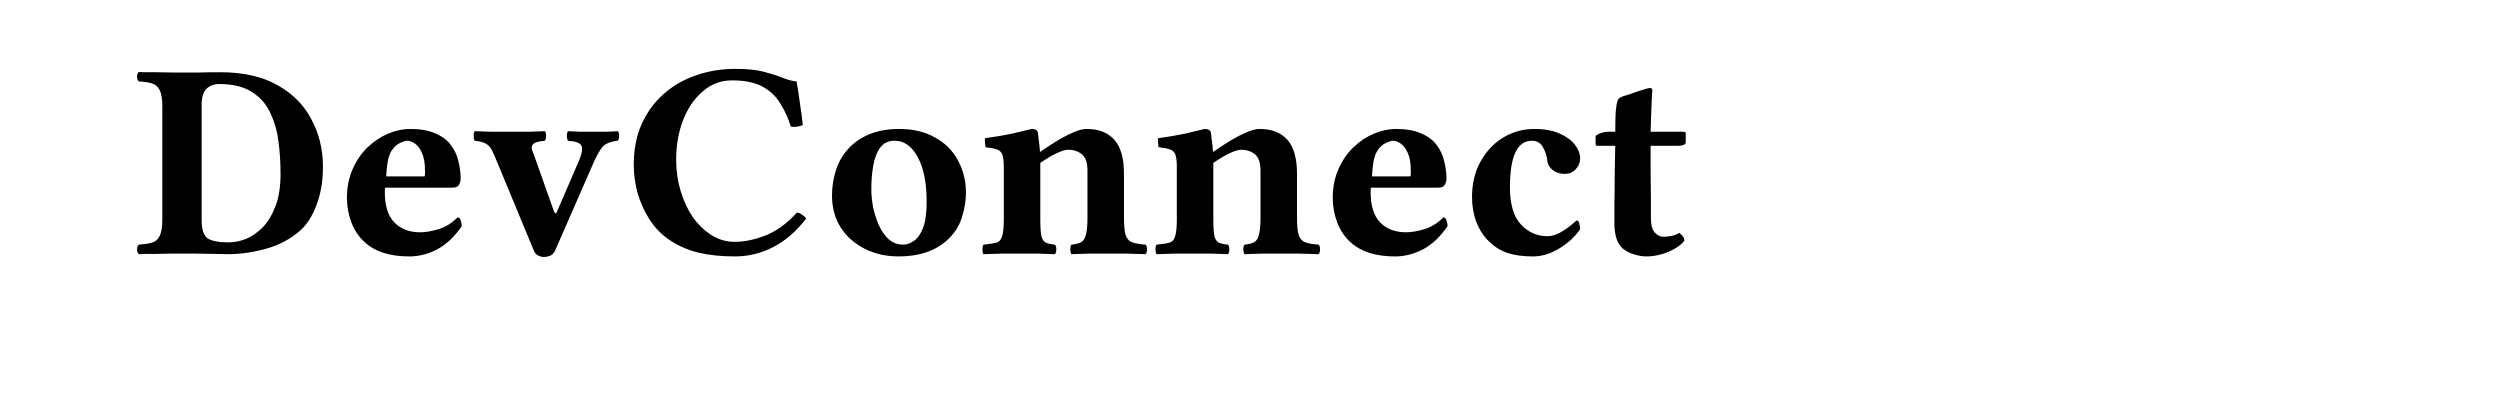
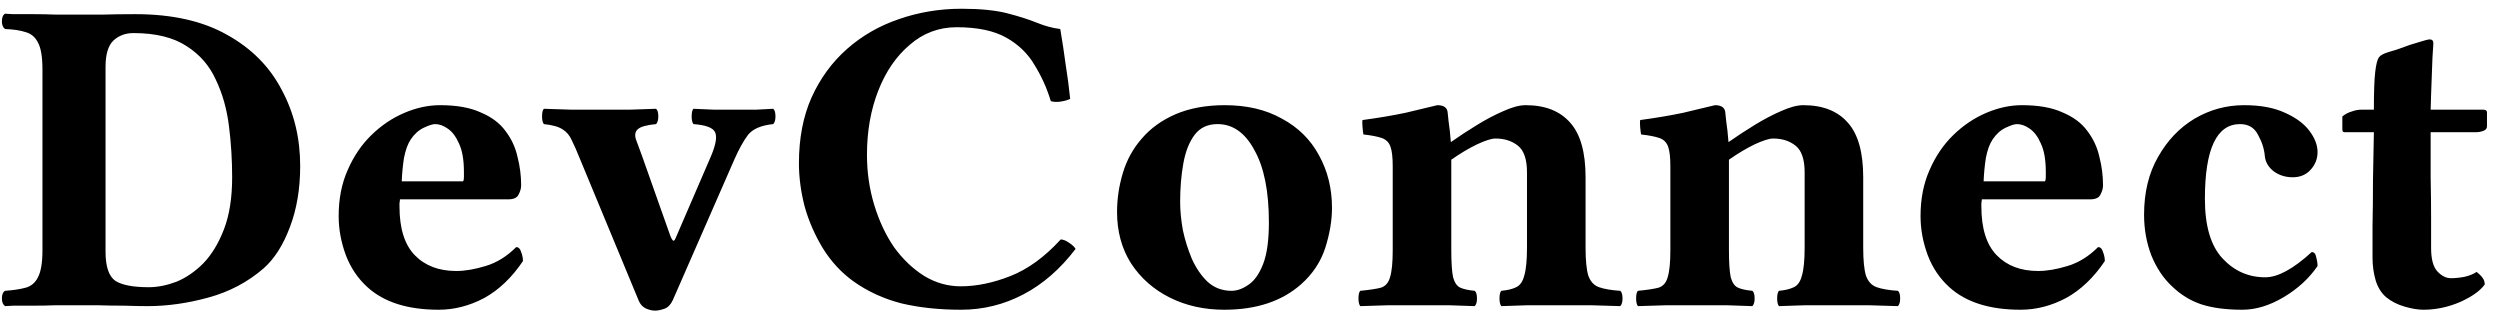
- <svg xmlns="http://www.w3.org/2000/svg" width="276" height="44" viewBox="0 0 276 44" fill="none">
-   <path d="M20.122 28C19.812 28 19.389 28 18.851 28C18.334 28.021 17.808 28.031 17.27 28.031C16.733 28.031 16.278 28.031 15.906 28.031C15.534 28.052 15.348 28.062 15.348 28.062C15.204 27.959 15.131 27.783 15.131 27.535C15.131 27.266 15.204 27.091 15.348 27.008C15.927 26.967 16.402 26.894 16.774 26.791C17.146 26.688 17.425 26.45 17.611 26.078C17.818 25.685 17.921 25.065 17.921 24.218V11.787C17.921 10.919 17.818 10.299 17.611 9.927C17.425 9.555 17.146 9.317 16.774 9.214C16.402 9.09 15.927 9.018 15.348 8.997C15.204 8.894 15.131 8.718 15.131 8.47C15.131 8.201 15.204 8.026 15.348 7.943C15.348 7.943 15.534 7.953 15.906 7.974C16.278 7.974 16.733 7.974 17.27 7.974C17.808 7.974 18.334 7.984 18.851 8.005C19.389 8.005 19.812 8.005 20.122 8.005C20.742 8.005 21.383 8.005 22.044 8.005C22.726 7.984 23.48 7.974 24.307 7.974C26.849 7.974 28.957 8.449 30.631 9.4C32.305 10.33 33.556 11.591 34.382 13.182C35.23 14.753 35.653 16.499 35.653 18.421C35.653 19.992 35.416 21.397 34.94 22.637C34.486 23.856 33.886 24.797 33.142 25.458C32.047 26.409 30.776 27.08 29.329 27.473C27.903 27.866 26.508 28.062 25.144 28.062C24.731 28.062 24.204 28.052 23.563 28.031C22.943 28.031 22.313 28.021 21.672 28C21.052 28 20.535 28 20.122 28ZM22.261 24.311C22.261 25.344 22.488 26.016 22.943 26.326C23.398 26.615 24.163 26.76 25.237 26.76C25.837 26.76 26.467 26.636 27.128 26.388C27.79 26.119 28.41 25.696 28.988 25.117C29.567 24.518 30.042 23.732 30.414 22.761C30.786 21.79 30.972 20.601 30.972 19.196C30.972 18.018 30.9 16.85 30.755 15.693C30.61 14.515 30.311 13.451 29.856 12.5C29.422 11.529 28.75 10.754 27.841 10.175C26.932 9.576 25.712 9.276 24.183 9.276C23.625 9.276 23.16 9.452 22.788 9.803C22.437 10.154 22.261 10.754 22.261 11.601V24.311ZM50.514 24.001C50.679 24.001 50.793 24.115 50.855 24.342C50.938 24.549 50.979 24.755 50.979 24.962C50.214 26.099 49.325 26.946 48.313 27.504C47.3 28.041 46.257 28.31 45.182 28.31C43.053 28.31 41.42 27.793 40.284 26.76C39.623 26.161 39.127 25.427 38.796 24.559C38.465 23.67 38.3 22.771 38.3 21.862C38.3 20.684 38.507 19.63 38.92 18.7C39.333 17.749 39.881 16.943 40.563 16.282C41.245 15.621 41.999 15.114 42.826 14.763C43.653 14.412 44.469 14.236 45.275 14.236C46.411 14.236 47.342 14.401 48.065 14.732C48.809 15.042 49.377 15.466 49.77 16.003C50.183 16.54 50.462 17.14 50.607 17.801C50.772 18.442 50.855 19.093 50.855 19.754C50.855 19.961 50.793 20.178 50.669 20.405C50.566 20.612 50.328 20.715 49.956 20.715H42.516C42.516 20.798 42.505 20.88 42.485 20.963C42.485 21.025 42.485 21.108 42.485 21.211C42.485 22.72 42.836 23.836 43.539 24.559C44.242 25.282 45.192 25.644 46.391 25.644C46.99 25.644 47.662 25.53 48.406 25.303C49.17 25.076 49.873 24.642 50.514 24.001ZM42.64 19.475H46.856C46.897 19.434 46.918 19.341 46.918 19.196C46.918 19.031 46.918 18.907 46.918 18.824C46.918 17.997 46.804 17.346 46.577 16.871C46.37 16.396 46.112 16.055 45.802 15.848C45.513 15.641 45.223 15.538 44.934 15.538C44.769 15.538 44.51 15.621 44.159 15.786C43.807 15.951 43.508 16.22 43.26 16.592C43.053 16.902 42.898 17.326 42.795 17.863C42.712 18.4 42.66 18.938 42.64 19.475ZM62.71 15.538C62.627 15.435 62.586 15.259 62.586 15.011C62.586 14.742 62.627 14.567 62.71 14.484C63.123 14.505 63.599 14.525 64.136 14.546C64.694 14.546 65.262 14.546 65.841 14.546C66.192 14.546 66.585 14.546 67.019 14.546C67.474 14.525 67.866 14.505 68.197 14.484C68.3 14.567 68.352 14.742 68.352 15.011C68.352 15.259 68.3 15.435 68.197 15.538C67.37 15.621 66.792 15.869 66.461 16.282C66.151 16.695 65.841 17.253 65.531 17.956L61.284 27.659C61.139 27.969 60.943 28.165 60.695 28.248C60.447 28.331 60.24 28.372 60.075 28.372C59.868 28.372 59.651 28.32 59.424 28.217C59.217 28.114 59.062 27.948 58.959 27.721L54.898 17.925C54.691 17.408 54.505 16.985 54.34 16.654C54.195 16.323 53.989 16.075 53.72 15.91C53.451 15.724 53.017 15.6 52.418 15.538C52.335 15.435 52.294 15.259 52.294 15.011C52.294 14.742 52.335 14.567 52.418 14.484C52.997 14.505 53.637 14.525 54.34 14.546C55.063 14.546 55.694 14.546 56.231 14.546C56.996 14.546 57.688 14.546 58.308 14.546C58.949 14.525 59.558 14.505 60.137 14.484C60.24 14.567 60.292 14.742 60.292 15.011C60.292 15.259 60.24 15.435 60.137 15.538C59.496 15.6 59.083 15.714 58.897 15.879C58.711 16.024 58.659 16.251 58.742 16.561C58.845 16.85 58.99 17.243 59.176 17.739L61.129 23.257C61.17 23.36 61.222 23.453 61.284 23.536C61.346 23.598 61.408 23.557 61.47 23.412L63.919 17.739C64.25 16.954 64.343 16.406 64.198 16.096C64.053 15.786 63.557 15.6 62.71 15.538ZM81.126 28.31C79.617 28.31 78.253 28.165 77.034 27.876C75.814 27.566 74.709 27.06 73.717 26.357C72.89 25.758 72.198 25.014 71.64 24.125C71.082 23.216 70.658 22.255 70.369 21.242C70.1 20.209 69.966 19.206 69.966 18.235C69.966 16.52 70.255 15.011 70.834 13.709C71.433 12.386 72.249 11.27 73.283 10.361C74.316 9.452 75.504 8.77 76.848 8.315C78.212 7.84 79.648 7.602 81.157 7.602C82.438 7.602 83.482 7.705 84.288 7.912C85.094 8.119 85.776 8.336 86.334 8.563C86.892 8.79 87.429 8.935 87.946 8.997C88.091 9.844 88.215 10.661 88.318 11.446C88.442 12.211 88.545 12.996 88.628 13.802C88.463 13.885 88.246 13.947 87.977 13.988C87.708 14.029 87.481 14.019 87.295 13.957C87.026 13.068 86.654 12.242 86.179 11.477C85.724 10.692 85.073 10.061 84.226 9.586C83.379 9.111 82.242 8.873 80.816 8.873C79.597 8.873 78.522 9.276 77.592 10.082C76.662 10.867 75.939 11.921 75.422 13.244C74.905 14.567 74.647 16.034 74.647 17.646C74.647 18.845 74.812 19.992 75.143 21.087C75.474 22.182 75.928 23.154 76.507 24.001C77.106 24.828 77.799 25.489 78.584 25.985C79.369 26.46 80.206 26.698 81.095 26.698C82.19 26.698 83.337 26.46 84.536 25.985C85.734 25.51 86.882 24.673 87.977 23.474C88.142 23.474 88.328 23.546 88.535 23.691C88.762 23.836 88.917 23.98 89 24.125C87.946 25.51 86.747 26.553 85.404 27.256C84.061 27.959 82.635 28.31 81.126 28.31ZM91.853 21.583C91.853 20.674 91.988 19.775 92.257 18.886C92.525 17.997 92.959 17.212 93.558 16.53C94.158 15.827 94.933 15.269 95.883 14.856C96.855 14.443 97.981 14.236 99.263 14.236C100.792 14.236 102.104 14.546 103.2 15.166C104.316 15.765 105.163 16.602 105.742 17.677C106.341 18.752 106.641 19.961 106.641 21.304C106.641 22.172 106.486 23.092 106.176 24.063C105.866 25.014 105.318 25.84 104.533 26.543C103.21 27.721 101.443 28.31 99.231 28.31C97.847 28.31 96.597 28.031 95.481 27.473C94.365 26.915 93.476 26.13 92.814 25.117C92.174 24.104 91.853 22.926 91.853 21.583ZM98.766 15.538C98.085 15.538 97.558 15.786 97.186 16.282C96.814 16.778 96.555 17.439 96.41 18.266C96.266 19.072 96.194 19.95 96.194 20.901C96.194 21.48 96.255 22.12 96.379 22.823C96.524 23.505 96.731 24.166 96.999 24.807C97.289 25.448 97.65 25.975 98.085 26.388C98.539 26.801 99.087 27.008 99.728 27.008C100.1 27.008 100.482 26.874 100.875 26.605C101.288 26.336 101.629 25.861 101.898 25.179C102.166 24.497 102.301 23.536 102.301 22.296C102.301 20.167 101.97 18.514 101.309 17.336C100.668 16.137 99.82 15.538 98.766 15.538ZM114.849 24.218C114.849 25.065 114.89 25.685 114.973 26.078C115.076 26.45 115.241 26.688 115.469 26.791C115.696 26.894 116.027 26.967 116.461 27.008C116.564 27.091 116.616 27.266 116.616 27.535C116.616 27.783 116.564 27.959 116.461 28.062C115.799 28.041 115.2 28.021 114.663 28C114.146 28 113.536 28 112.834 28C112.007 28 111.253 28 110.571 28C109.909 28.021 109.248 28.041 108.587 28.062C108.504 27.959 108.463 27.783 108.463 27.535C108.463 27.266 108.504 27.091 108.587 27.008C109.227 26.946 109.703 26.874 110.013 26.791C110.323 26.688 110.529 26.45 110.633 26.078C110.757 25.685 110.819 25.065 110.819 24.218V18.421C110.819 17.822 110.767 17.377 110.664 17.088C110.56 16.799 110.364 16.602 110.075 16.499C109.785 16.396 109.362 16.313 108.804 16.251C108.783 16.148 108.762 15.982 108.742 15.755C108.721 15.507 108.721 15.342 108.742 15.259C109.816 15.114 110.798 14.949 111.687 14.763C112.575 14.556 113.309 14.381 113.888 14.236C114.342 14.236 114.58 14.412 114.601 14.763C114.601 14.763 114.621 14.959 114.663 15.352C114.725 15.745 114.776 16.22 114.818 16.778C115.376 16.385 115.975 15.993 116.616 15.6C117.256 15.207 117.866 14.887 118.445 14.639C119.044 14.37 119.55 14.236 119.964 14.236C121.307 14.236 122.33 14.639 123.033 15.445C123.735 16.23 124.087 17.481 124.087 19.196V24.032C124.087 24.9 124.149 25.541 124.273 25.954C124.417 26.367 124.665 26.636 125.017 26.76C125.368 26.884 125.854 26.967 126.474 27.008C126.577 27.091 126.629 27.266 126.629 27.535C126.629 27.783 126.577 27.959 126.474 28.062C125.812 28.041 125.13 28.021 124.428 28C123.725 28 122.94 28 122.072 28C121.328 28 120.677 28 120.119 28C119.561 28.021 118.951 28.041 118.29 28.062C118.207 27.959 118.166 27.783 118.166 27.535C118.166 27.266 118.207 27.091 118.29 27.008C118.724 26.967 119.065 26.884 119.313 26.76C119.581 26.636 119.767 26.367 119.871 25.954C119.995 25.541 120.057 24.9 120.057 24.032V18.855C120.057 17.966 119.85 17.357 119.437 17.026C119.023 16.695 118.507 16.53 117.887 16.53C117.618 16.53 117.194 16.664 116.616 16.933C116.058 17.202 115.469 17.553 114.849 17.987V24.218ZM133.951 24.218C133.951 25.065 133.993 25.685 134.075 26.078C134.179 26.45 134.344 26.688 134.571 26.791C134.799 26.894 135.129 26.967 135.563 27.008C135.667 27.091 135.718 27.266 135.718 27.535C135.718 27.783 135.667 27.959 135.563 28.062C134.902 28.041 134.303 28.021 133.765 28C133.249 28 132.639 28 131.936 28C131.11 28 130.355 28 129.673 28C129.012 28.021 128.351 28.041 127.689 28.062C127.607 27.959 127.565 27.783 127.565 27.535C127.565 27.266 127.607 27.091 127.689 27.008C128.33 26.946 128.805 26.874 129.115 26.791C129.425 26.688 129.632 26.45 129.735 26.078C129.859 25.685 129.921 25.065 129.921 24.218V18.421C129.921 17.822 129.87 17.377 129.766 17.088C129.663 16.799 129.467 16.602 129.177 16.499C128.888 16.396 128.464 16.313 127.906 16.251C127.886 16.148 127.865 15.982 127.844 15.755C127.824 15.507 127.824 15.342 127.844 15.259C128.919 15.114 129.901 14.949 130.789 14.763C131.678 14.556 132.412 14.381 132.99 14.236C133.445 14.236 133.683 14.412 133.703 14.763C133.703 14.763 133.724 14.959 133.765 15.352C133.827 15.745 133.879 16.22 133.92 16.778C134.478 16.385 135.078 15.993 135.718 15.6C136.359 15.207 136.969 14.887 137.547 14.639C138.147 14.37 138.653 14.236 139.066 14.236C140.41 14.236 141.433 14.639 142.135 15.445C142.838 16.23 143.189 17.481 143.189 19.196V24.032C143.189 24.9 143.251 25.541 143.375 25.954C143.52 26.367 143.768 26.636 144.119 26.76C144.471 26.884 144.956 26.967 145.576 27.008C145.68 27.091 145.731 27.266 145.731 27.535C145.731 27.783 145.68 27.959 145.576 28.062C144.915 28.041 144.233 28.021 143.53 28C142.828 28 142.042 28 141.174 28C140.43 28 139.779 28 139.221 28C138.663 28.021 138.054 28.041 137.392 28.062C137.31 27.959 137.268 27.783 137.268 27.535C137.268 27.266 137.31 27.091 137.392 27.008C137.826 26.967 138.167 26.884 138.415 26.76C138.684 26.636 138.87 26.367 138.973 25.954C139.097 25.541 139.159 24.9 139.159 24.032V18.855C139.159 17.966 138.953 17.357 138.539 17.026C138.126 16.695 137.609 16.53 136.989 16.53C136.721 16.53 136.297 16.664 135.718 16.933C135.16 17.202 134.571 17.553 133.951 17.987V24.218ZM159.347 24.001C159.512 24.001 159.626 24.115 159.688 24.342C159.771 24.549 159.812 24.755 159.812 24.962C159.047 26.099 158.159 26.946 157.146 27.504C156.133 28.041 155.09 28.31 154.015 28.31C151.886 28.31 150.254 27.793 149.117 26.76C148.456 26.161 147.96 25.427 147.629 24.559C147.298 23.67 147.133 22.771 147.133 21.862C147.133 20.684 147.34 19.63 147.753 18.7C148.166 17.749 148.714 16.943 149.396 16.282C150.078 15.621 150.832 15.114 151.659 14.763C152.486 14.412 153.302 14.236 154.108 14.236C155.245 14.236 156.175 14.401 156.898 14.732C157.642 15.042 158.21 15.466 158.603 16.003C159.016 16.54 159.295 17.14 159.44 17.801C159.605 18.442 159.688 19.093 159.688 19.754C159.688 19.961 159.626 20.178 159.502 20.405C159.399 20.612 159.161 20.715 158.789 20.715H151.349C151.349 20.798 151.339 20.88 151.318 20.963C151.318 21.025 151.318 21.108 151.318 21.211C151.318 22.72 151.669 23.836 152.372 24.559C153.075 25.282 154.025 25.644 155.224 25.644C155.823 25.644 156.495 25.53 157.239 25.303C158.004 25.076 158.706 24.642 159.347 24.001ZM151.473 19.475H155.689C155.73 19.434 155.751 19.341 155.751 19.196C155.751 19.031 155.751 18.907 155.751 18.824C155.751 17.997 155.637 17.346 155.41 16.871C155.203 16.396 154.945 16.055 154.635 15.848C154.346 15.641 154.056 15.538 153.767 15.538C153.602 15.538 153.343 15.621 152.992 15.786C152.641 15.951 152.341 16.22 152.093 16.592C151.886 16.902 151.731 17.326 151.628 17.863C151.545 18.4 151.494 18.938 151.473 19.475ZM174.447 25.303C173.868 26.15 173.093 26.863 172.122 27.442C171.15 28.021 170.2 28.31 169.27 28.31C168.154 28.31 167.213 28.186 166.449 27.938C165.705 27.69 165.033 27.277 164.434 26.698C163.834 26.14 163.359 25.427 163.008 24.559C162.677 23.691 162.512 22.761 162.512 21.769C162.512 20.24 162.832 18.917 163.473 17.801C164.113 16.664 164.95 15.786 165.984 15.166C167.038 14.546 168.174 14.236 169.394 14.236C170.53 14.236 171.471 14.412 172.215 14.763C172.959 15.094 173.517 15.507 173.889 16.003C174.261 16.499 174.447 16.985 174.447 17.46C174.447 17.935 174.281 18.349 173.951 18.7C173.641 19.031 173.238 19.196 172.742 19.196C172.246 19.196 171.812 19.062 171.44 18.793C171.068 18.504 170.861 18.152 170.82 17.739C170.778 17.243 170.623 16.757 170.355 16.282C170.107 15.786 169.693 15.538 169.115 15.538C167.503 15.538 166.697 17.253 166.697 20.684C166.697 22.544 167.1 23.908 167.906 24.776C168.712 25.644 169.693 26.078 170.851 26.078C171.719 26.078 172.783 25.499 174.044 24.342C174.209 24.342 174.312 24.456 174.354 24.683C174.416 24.91 174.447 25.117 174.447 25.303ZM177.455 14.546H178.323C178.323 13.306 178.354 12.438 178.416 11.942C178.478 11.425 178.561 11.095 178.664 10.95C178.768 10.805 178.995 10.681 179.346 10.578C179.718 10.475 180.039 10.371 180.307 10.268C180.555 10.165 180.896 10.051 181.33 9.927C181.785 9.782 182.064 9.71 182.167 9.71C182.333 9.71 182.415 9.803 182.415 9.989C182.415 9.989 182.395 10.32 182.353 10.981C182.333 11.622 182.302 12.459 182.26 13.492L182.229 14.546H185.856C186.022 14.546 186.104 14.608 186.104 14.732V15.693C186.104 15.838 186.022 15.941 185.856 16.003C185.691 16.065 185.526 16.096 185.36 16.096H182.229C182.229 17.129 182.229 18.163 182.229 19.196C182.25 20.209 182.26 21.149 182.26 22.017C182.26 22.864 182.26 23.546 182.26 24.063C182.26 24.828 182.405 25.365 182.694 25.675C182.984 25.985 183.294 26.14 183.624 26.14C183.914 26.14 184.224 26.109 184.554 26.047C184.906 25.964 185.185 25.851 185.391 25.706C185.577 25.851 185.712 25.985 185.794 26.109C185.898 26.233 185.949 26.388 185.949 26.574C185.639 27.008 185.071 27.411 184.244 27.783C183.418 28.134 182.581 28.31 181.733 28.31C181.361 28.31 180.927 28.238 180.431 28.093C179.935 27.948 179.512 27.731 179.16 27.442C178.83 27.153 178.592 26.77 178.447 26.295C178.303 25.799 178.23 25.282 178.23 24.745C178.23 24.228 178.23 23.495 178.23 22.544C178.251 21.573 178.261 20.519 178.261 19.382C178.282 18.225 178.303 17.129 178.323 16.096H176.308C176.205 16.096 176.153 16.034 176.153 15.91V15.011C176.36 14.846 176.577 14.732 176.804 14.67C177.032 14.587 177.249 14.546 177.455 14.546Z" fill="black" />
+ <svg xmlns="http://www.w3.org/2000/svg" width="172" height="22" viewBox="0 0 172 22" fill="none">
+   <path d="M5.122 21C4.812 21 4.389 21 3.851 21C3.335 21.021 2.808 21.031 2.27 21.031C1.733 21.031 1.278 21.031 0.906 21.031C0.534 21.052 0.348 21.062 0.348 21.062C0.204 20.959 0.131 20.783 0.131 20.535C0.131 20.266 0.204 20.091 0.348 20.008C0.927 19.967 1.402 19.894 1.774 19.791C2.146 19.688 2.425 19.45 2.611 19.078C2.818 18.685 2.921 18.065 2.921 17.218V4.787C2.921 3.919 2.818 3.299 2.611 2.927C2.425 2.555 2.146 2.317 1.774 2.214C1.402 2.09 0.927 2.018 0.348 1.997C0.204 1.894 0.131 1.718 0.131 1.47C0.131 1.201 0.204 1.026 0.348 0.943C0.348 0.943 0.534 0.953 0.906 0.974C1.278 0.974 1.733 0.974 2.27 0.974C2.808 0.974 3.335 0.984 3.851 1.005C4.389 1.005 4.812 1.005 5.122 1.005C5.742 1.005 6.383 1.005 7.044 1.005C7.726 0.984 8.481 0.974 9.307 0.974C11.849 0.974 13.957 1.449 15.631 2.4C17.305 3.33 18.555 4.591 19.382 6.182C20.23 7.753 20.653 9.499 20.653 11.421C20.653 12.992 20.416 14.397 19.94 15.637C19.485 16.856 18.886 17.797 18.142 18.458C17.047 19.409 15.776 20.08 14.329 20.473C12.903 20.866 11.508 21.062 10.144 21.062C9.731 21.062 9.204 21.052 8.563 21.031C7.943 21.031 7.313 21.021 6.672 21C6.052 21 5.536 21 5.122 21ZM7.261 17.311C7.261 18.344 7.489 19.016 7.943 19.326C8.398 19.615 9.163 19.76 10.237 19.76C10.836 19.76 11.467 19.636 12.128 19.388C12.79 19.119 13.409 18.696 13.988 18.117C14.567 17.518 15.042 16.732 15.414 15.761C15.786 14.79 15.972 13.601 15.972 12.196C15.972 11.018 15.9 9.85 15.755 8.693C15.611 7.515 15.311 6.451 14.856 5.5C14.422 4.529 13.751 3.754 12.841 3.175C11.932 2.576 10.713 2.276 9.183 2.276C8.625 2.276 8.16 2.452 7.788 2.803C7.437 3.154 7.261 3.754 7.261 4.601V17.311ZM35.514 17.001C35.679 17.001 35.793 17.115 35.855 17.342C35.938 17.549 35.979 17.755 35.979 17.962C35.214 19.099 34.325 19.946 33.313 20.504C32.3 21.041 31.256 21.31 30.182 21.31C28.053 21.31 26.421 20.793 25.284 19.76C24.622 19.161 24.127 18.427 23.796 17.559C23.465 16.67 23.3 15.771 23.3 14.862C23.3 13.684 23.506 12.63 23.92 11.7C24.333 10.749 24.881 9.943 25.563 9.282C26.245 8.621 26.999 8.114 27.826 7.763C28.652 7.412 29.469 7.236 30.275 7.236C31.412 7.236 32.342 7.401 33.065 7.732C33.809 8.042 34.377 8.466 34.77 9.003C35.183 9.54 35.462 10.14 35.607 10.801C35.772 11.442 35.855 12.093 35.855 12.754C35.855 12.961 35.793 13.178 35.669 13.405C35.566 13.612 35.328 13.715 34.956 13.715H27.516C27.516 13.798 27.506 13.88 27.485 13.963C27.485 14.025 27.485 14.108 27.485 14.211C27.485 15.72 27.836 16.836 28.539 17.559C29.241 18.282 30.192 18.644 31.391 18.644C31.99 18.644 32.662 18.53 33.406 18.303C34.17 18.076 34.873 17.642 35.514 17.001ZM27.64 12.475H31.856C31.897 12.434 31.918 12.341 31.918 12.196C31.918 12.031 31.918 11.907 31.918 11.824C31.918 10.997 31.804 10.346 31.577 9.871C31.37 9.396 31.112 9.055 30.802 8.848C30.512 8.641 30.223 8.538 29.934 8.538C29.768 8.538 29.51 8.621 29.159 8.786C28.808 8.951 28.508 9.22 28.26 9.592C28.053 9.902 27.898 10.326 27.795 10.863C27.712 11.4 27.66 11.938 27.64 12.475ZM47.71 8.538C47.627 8.435 47.586 8.259 47.586 8.011C47.586 7.742 47.627 7.567 47.71 7.484C48.123 7.505 48.599 7.525 49.136 7.546C49.694 7.546 50.262 7.546 50.841 7.546C51.192 7.546 51.585 7.546 52.019 7.546C52.474 7.525 52.866 7.505 53.197 7.484C53.3 7.567 53.352 7.742 53.352 8.011C53.352 8.259 53.3 8.435 53.197 8.538C52.37 8.621 51.792 8.869 51.461 9.282C51.151 9.695 50.841 10.253 50.531 10.956L46.284 20.659C46.139 20.969 45.943 21.165 45.695 21.248C45.447 21.331 45.24 21.372 45.075 21.372C44.868 21.372 44.651 21.32 44.424 21.217C44.217 21.114 44.062 20.948 43.959 20.721L39.898 10.925C39.691 10.408 39.505 9.985 39.34 9.654C39.195 9.323 38.989 9.075 38.72 8.91C38.451 8.724 38.017 8.6 37.418 8.538C37.335 8.435 37.294 8.259 37.294 8.011C37.294 7.742 37.335 7.567 37.418 7.484C37.997 7.505 38.637 7.525 39.34 7.546C40.063 7.546 40.694 7.546 41.231 7.546C41.996 7.546 42.688 7.546 43.308 7.546C43.949 7.525 44.558 7.505 45.137 7.484C45.24 7.567 45.292 7.742 45.292 8.011C45.292 8.259 45.24 8.435 45.137 8.538C44.496 8.6 44.083 8.714 43.897 8.879C43.711 9.024 43.659 9.251 43.742 9.561C43.845 9.85 43.99 10.243 44.176 10.739L46.129 16.257C46.17 16.36 46.222 16.453 46.284 16.536C46.346 16.598 46.408 16.557 46.47 16.412L48.919 10.739C49.25 9.954 49.343 9.406 49.198 9.096C49.053 8.786 48.557 8.6 47.71 8.538ZM66.126 21.31C64.617 21.31 63.253 21.165 62.034 20.876C60.815 20.566 59.709 20.06 58.717 19.357C57.89 18.758 57.198 18.014 56.64 17.125C56.082 16.216 55.658 15.255 55.369 14.242C55.1 13.209 54.966 12.206 54.966 11.235C54.966 9.52 55.255 8.011 55.834 6.709C56.433 5.386 57.249 4.27 58.283 3.361C59.316 2.452 60.505 1.77 61.848 1.315C63.212 0.84 64.648 0.602 66.157 0.602C67.438 0.602 68.482 0.705 69.288 0.912C70.094 1.119 70.776 1.336 71.334 1.563C71.892 1.79 72.429 1.935 72.946 1.997C73.091 2.844 73.215 3.661 73.318 4.446C73.442 5.211 73.545 5.996 73.628 6.802C73.463 6.885 73.246 6.947 72.977 6.988C72.708 7.029 72.481 7.019 72.295 6.957C72.026 6.068 71.654 5.242 71.179 4.477C70.724 3.692 70.073 3.061 69.226 2.586C68.379 2.111 67.242 1.873 65.816 1.873C64.597 1.873 63.522 2.276 62.592 3.082C61.662 3.867 60.938 4.921 60.422 6.244C59.905 7.567 59.647 9.034 59.647 10.646C59.647 11.845 59.812 12.992 60.143 14.087C60.474 15.182 60.928 16.154 61.507 17.001C62.106 17.828 62.798 18.489 63.584 18.985C64.369 19.46 65.206 19.698 66.095 19.698C67.19 19.698 68.337 19.46 69.536 18.985C70.734 18.51 71.882 17.673 72.977 16.474C73.142 16.474 73.328 16.546 73.535 16.691C73.762 16.836 73.917 16.98 74 17.125C72.946 18.51 71.747 19.553 70.404 20.256C69.061 20.959 67.635 21.31 66.126 21.31ZM76.853 14.583C76.853 13.674 76.988 12.775 77.257 11.886C77.525 10.997 77.959 10.212 78.558 9.53C79.158 8.827 79.933 8.269 80.883 7.856C81.855 7.443 82.981 7.236 84.263 7.236C85.792 7.236 87.104 7.546 88.2 8.166C89.316 8.765 90.163 9.602 90.742 10.677C91.341 11.752 91.641 12.961 91.641 14.304C91.641 15.172 91.486 16.092 91.175 17.063C90.865 18.014 90.318 18.84 89.532 19.543C88.21 20.721 86.443 21.31 84.231 21.31C82.847 21.31 81.597 21.031 80.481 20.473C79.365 19.915 78.476 19.13 77.814 18.117C77.174 17.104 76.853 15.926 76.853 14.583ZM83.766 8.538C83.085 8.538 82.558 8.786 82.186 9.282C81.814 9.778 81.555 10.439 81.41 11.266C81.266 12.072 81.194 12.95 81.194 13.901C81.194 14.48 81.255 15.12 81.379 15.823C81.524 16.505 81.731 17.166 81.999 17.807C82.289 18.448 82.65 18.975 83.085 19.388C83.539 19.801 84.087 20.008 84.728 20.008C85.1 20.008 85.482 19.874 85.874 19.605C86.288 19.336 86.629 18.861 86.897 18.179C87.166 17.497 87.3 16.536 87.3 15.296C87.3 13.167 86.97 11.514 86.308 10.336C85.668 9.137 84.82 8.538 83.766 8.538ZM99.849 17.218C99.849 18.065 99.89 18.685 99.973 19.078C100.076 19.45 100.241 19.688 100.469 19.791C100.696 19.894 101.027 19.967 101.461 20.008C101.564 20.091 101.616 20.266 101.616 20.535C101.616 20.783 101.564 20.959 101.461 21.062C100.799 21.041 100.2 21.021 99.663 21C99.146 21 98.536 21 97.834 21C97.007 21 96.253 21 95.571 21C94.909 21.021 94.248 21.041 93.587 21.062C93.504 20.959 93.463 20.783 93.463 20.535C93.463 20.266 93.504 20.091 93.587 20.008C94.227 19.946 94.703 19.874 95.013 19.791C95.323 19.688 95.529 19.45 95.633 19.078C95.757 18.685 95.819 18.065 95.819 17.218V11.421C95.819 10.822 95.767 10.377 95.664 10.088C95.56 9.799 95.364 9.602 95.075 9.499C94.785 9.396 94.362 9.313 93.804 9.251C93.783 9.148 93.762 8.982 93.742 8.755C93.721 8.507 93.721 8.342 93.742 8.259C94.816 8.114 95.798 7.949 96.687 7.763C97.575 7.556 98.309 7.381 98.888 7.236C99.342 7.236 99.58 7.412 99.601 7.763C99.601 7.763 99.621 7.959 99.663 8.352C99.725 8.745 99.776 9.22 99.818 9.778C100.376 9.385 100.975 8.993 101.616 8.6C102.256 8.207 102.866 7.887 103.445 7.639C104.044 7.37 104.55 7.236 104.964 7.236C106.307 7.236 107.33 7.639 108.033 8.445C108.735 9.23 109.087 10.481 109.087 12.196V17.032C109.087 17.9 109.149 18.541 109.273 18.954C109.417 19.367 109.665 19.636 110.017 19.76C110.368 19.884 110.854 19.967 111.474 20.008C111.577 20.091 111.629 20.266 111.629 20.535C111.629 20.783 111.577 20.959 111.474 21.062C110.812 21.041 110.13 21.021 109.428 21C108.725 21 107.94 21 107.072 21C106.328 21 105.677 21 105.119 21C104.561 21.021 103.951 21.041 103.29 21.062C103.207 20.959 103.166 20.783 103.166 20.535C103.166 20.266 103.207 20.091 103.29 20.008C103.724 19.967 104.065 19.884 104.313 19.76C104.581 19.636 104.767 19.367 104.871 18.954C104.995 18.541 105.057 17.9 105.057 17.032V11.855C105.057 10.966 104.85 10.357 104.437 10.026C104.023 9.695 103.507 9.53 102.887 9.53C102.618 9.53 102.194 9.664 101.616 9.933C101.058 10.202 100.469 10.553 99.849 10.987V17.218ZM118.951 17.218C118.951 18.065 118.993 18.685 119.075 19.078C119.179 19.45 119.344 19.688 119.571 19.791C119.799 19.894 120.129 19.967 120.563 20.008C120.667 20.091 120.718 20.266 120.718 20.535C120.718 20.783 120.667 20.959 120.563 21.062C119.902 21.041 119.303 21.021 118.765 21C118.249 21 117.639 21 116.936 21C116.11 21 115.355 21 114.673 21C114.012 21.021 113.351 21.041 112.689 21.062C112.607 20.959 112.565 20.783 112.565 20.535C112.565 20.266 112.607 20.091 112.689 20.008C113.33 19.946 113.805 19.874 114.115 19.791C114.425 19.688 114.632 19.45 114.735 19.078C114.859 18.685 114.921 18.065 114.921 17.218V11.421C114.921 10.822 114.87 10.377 114.766 10.088C114.663 9.799 114.467 9.602 114.177 9.499C113.888 9.396 113.464 9.313 112.906 9.251C112.886 9.148 112.865 8.982 112.844 8.755C112.824 8.507 112.824 8.342 112.844 8.259C113.919 8.114 114.901 7.949 115.789 7.763C116.678 7.556 117.412 7.381 117.99 7.236C118.445 7.236 118.683 7.412 118.703 7.763C118.703 7.763 118.724 7.959 118.765 8.352C118.827 8.745 118.879 9.22 118.92 9.778C119.478 9.385 120.078 8.993 120.718 8.6C121.359 8.207 121.969 7.887 122.547 7.639C123.147 7.37 123.653 7.236 124.066 7.236C125.41 7.236 126.433 7.639 127.135 8.445C127.838 9.23 128.189 10.481 128.189 12.196V17.032C128.189 17.9 128.251 18.541 128.375 18.954C128.52 19.367 128.768 19.636 129.119 19.76C129.471 19.884 129.956 19.967 130.576 20.008C130.68 20.091 130.731 20.266 130.731 20.535C130.731 20.783 130.68 20.959 130.576 21.062C129.915 21.041 129.233 21.021 128.53 21C127.828 21 127.042 21 126.174 21C125.43 21 124.779 21 124.221 21C123.663 21.021 123.054 21.041 122.392 21.062C122.31 20.959 122.268 20.783 122.268 20.535C122.268 20.266 122.31 20.091 122.392 20.008C122.826 19.967 123.167 19.884 123.415 19.76C123.684 19.636 123.87 19.367 123.973 18.954C124.097 18.541 124.159 17.9 124.159 17.032V11.855C124.159 10.966 123.953 10.357 123.539 10.026C123.126 9.695 122.609 9.53 121.989 9.53C121.721 9.53 121.297 9.664 120.718 9.933C120.16 10.202 119.571 10.553 118.951 10.987V17.218ZM144.347 17.001C144.512 17.001 144.626 17.115 144.688 17.342C144.771 17.549 144.812 17.755 144.812 17.962C144.047 19.099 143.159 19.946 142.146 20.504C141.133 21.041 140.09 21.31 139.015 21.31C136.886 21.31 135.254 20.793 134.117 19.76C133.456 19.161 132.96 18.427 132.629 17.559C132.298 16.67 132.133 15.771 132.133 14.862C132.133 13.684 132.34 12.63 132.753 11.7C133.166 10.749 133.714 9.943 134.396 9.282C135.078 8.621 135.832 8.114 136.659 7.763C137.486 7.412 138.302 7.236 139.108 7.236C140.245 7.236 141.175 7.401 141.898 7.732C142.642 8.042 143.21 8.466 143.603 9.003C144.016 9.54 144.295 10.14 144.44 10.801C144.605 11.442 144.688 12.093 144.688 12.754C144.688 12.961 144.626 13.178 144.502 13.405C144.399 13.612 144.161 13.715 143.789 13.715H136.349C136.349 13.798 136.339 13.88 136.318 13.963C136.318 14.025 136.318 14.108 136.318 14.211C136.318 15.72 136.669 16.836 137.372 17.559C138.075 18.282 139.025 18.644 140.224 18.644C140.823 18.644 141.495 18.53 142.239 18.303C143.004 18.076 143.706 17.642 144.347 17.001ZM136.473 12.475H140.689C140.73 12.434 140.751 12.341 140.751 12.196C140.751 12.031 140.751 11.907 140.751 11.824C140.751 10.997 140.637 10.346 140.41 9.871C140.203 9.396 139.945 9.055 139.635 8.848C139.346 8.641 139.056 8.538 138.767 8.538C138.602 8.538 138.343 8.621 137.992 8.786C137.641 8.951 137.341 9.22 137.093 9.592C136.886 9.902 136.731 10.326 136.628 10.863C136.545 11.4 136.494 11.938 136.473 12.475ZM159.447 18.303C158.868 19.15 158.093 19.863 157.122 20.442C156.15 21.021 155.2 21.31 154.27 21.31C153.154 21.31 152.213 21.186 151.449 20.938C150.705 20.69 150.033 20.277 149.434 19.698C148.834 19.14 148.359 18.427 148.008 17.559C147.677 16.691 147.512 15.761 147.512 14.769C147.512 13.24 147.832 11.917 148.473 10.801C149.113 9.664 149.95 8.786 150.984 8.166C152.038 7.546 153.174 7.236 154.394 7.236C155.53 7.236 156.471 7.412 157.215 7.763C157.959 8.094 158.517 8.507 158.889 9.003C159.261 9.499 159.447 9.985 159.447 10.46C159.447 10.935 159.281 11.349 158.951 11.7C158.641 12.031 158.238 12.196 157.742 12.196C157.246 12.196 156.812 12.062 156.44 11.793C156.068 11.504 155.861 11.152 155.82 10.739C155.778 10.243 155.623 9.757 155.355 9.282C155.107 8.786 154.693 8.538 154.115 8.538C152.503 8.538 151.697 10.253 151.697 13.684C151.697 15.544 152.1 16.908 152.906 17.776C153.712 18.644 154.693 19.078 155.851 19.078C156.719 19.078 157.783 18.499 159.044 17.342C159.209 17.342 159.312 17.456 159.354 17.683C159.416 17.91 159.447 18.117 159.447 18.303ZM162.455 7.546H163.323C163.323 6.306 163.354 5.438 163.416 4.942C163.478 4.425 163.561 4.095 163.664 3.95C163.768 3.805 163.995 3.681 164.346 3.578C164.718 3.475 165.039 3.371 165.307 3.268C165.555 3.165 165.896 3.051 166.33 2.927C166.785 2.782 167.064 2.71 167.167 2.71C167.333 2.71 167.415 2.803 167.415 2.989C167.415 2.989 167.395 3.32 167.353 3.981C167.333 4.622 167.302 5.459 167.26 6.492L167.229 7.546H170.856C171.022 7.546 171.104 7.608 171.104 7.732V8.693C171.104 8.838 171.022 8.941 170.856 9.003C170.691 9.065 170.526 9.096 170.36 9.096H167.229C167.229 10.129 167.229 11.163 167.229 12.196C167.25 13.209 167.26 14.149 167.26 15.017C167.26 15.864 167.26 16.546 167.26 17.063C167.26 17.828 167.405 18.365 167.694 18.675C167.984 18.985 168.294 19.14 168.624 19.14C168.914 19.14 169.224 19.109 169.554 19.047C169.906 18.964 170.185 18.851 170.391 18.706C170.577 18.851 170.712 18.985 170.794 19.109C170.898 19.233 170.949 19.388 170.949 19.574C170.639 20.008 170.071 20.411 169.244 20.783C168.418 21.134 167.581 21.31 166.733 21.31C166.361 21.31 165.927 21.238 165.431 21.093C164.935 20.948 164.512 20.731 164.16 20.442C163.83 20.153 163.592 19.77 163.447 19.295C163.303 18.799 163.23 18.282 163.23 17.745C163.23 17.228 163.23 16.495 163.23 15.544C163.251 14.573 163.261 13.519 163.261 12.382C163.282 11.225 163.303 10.129 163.323 9.096H161.308C161.205 9.096 161.153 9.034 161.153 8.91V8.011C161.36 7.846 161.577 7.732 161.804 7.67C162.032 7.587 162.249 7.546 162.455 7.546Z" fill="black" />
</svg>
